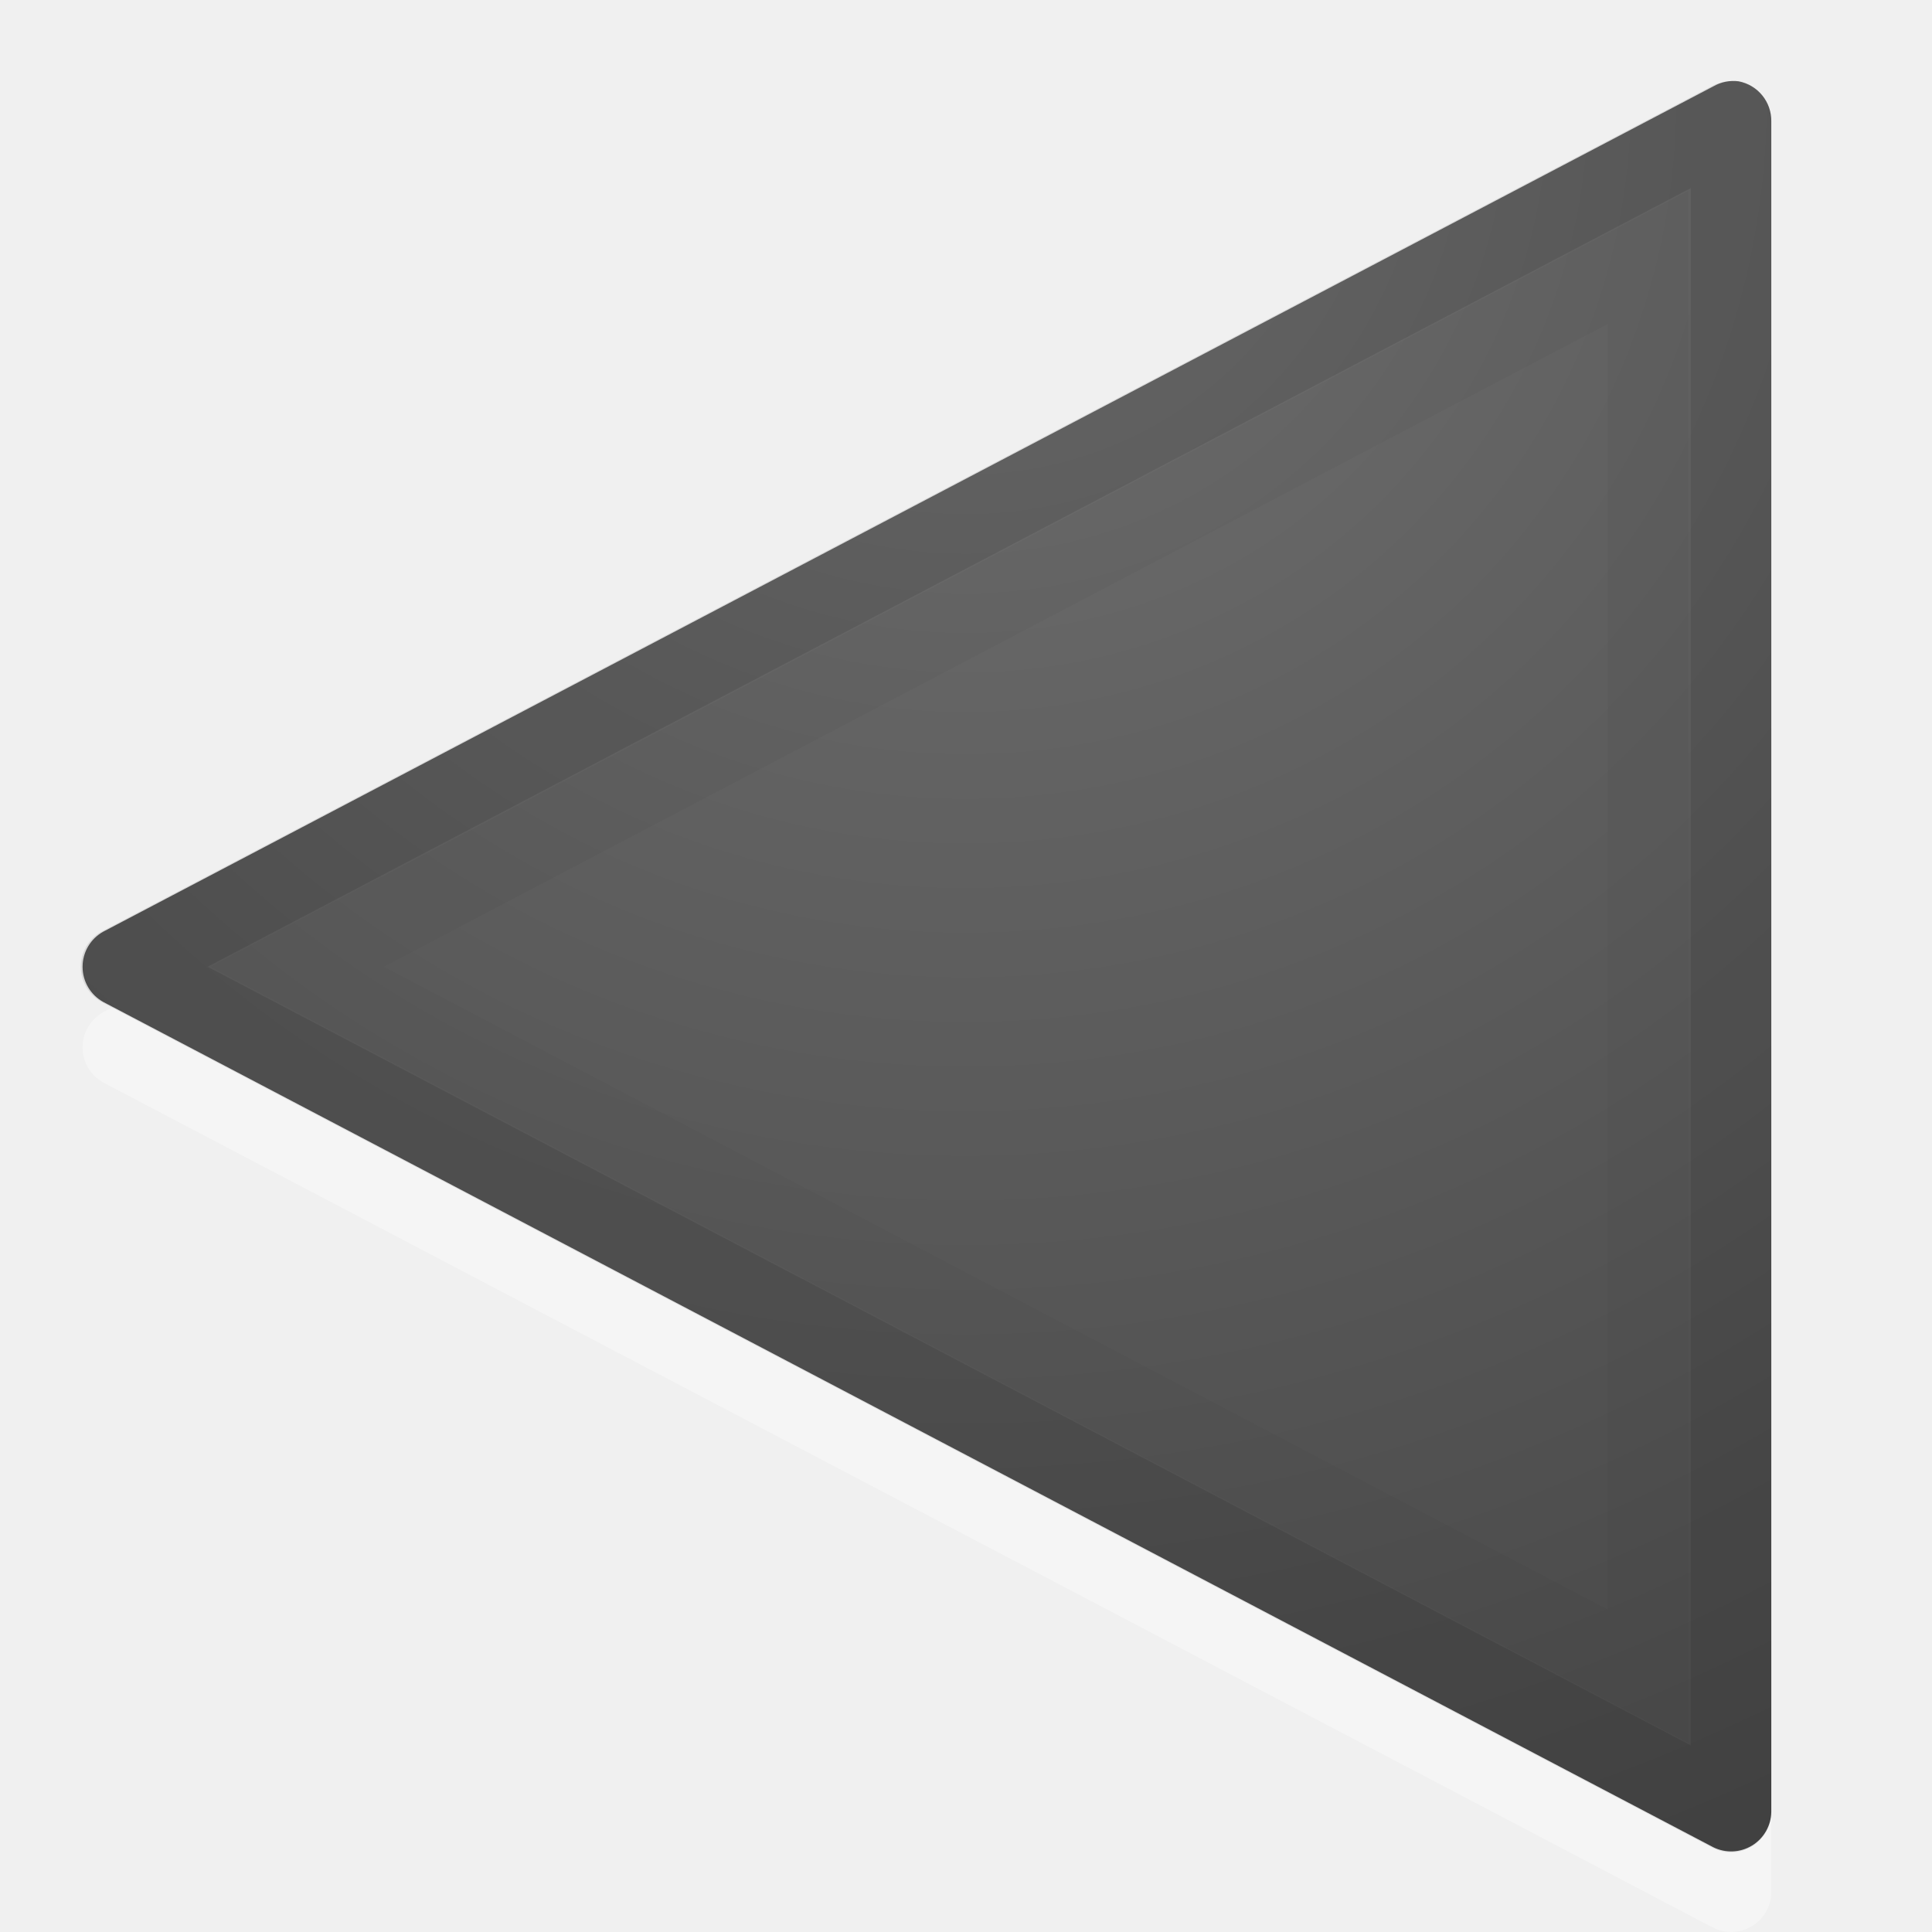
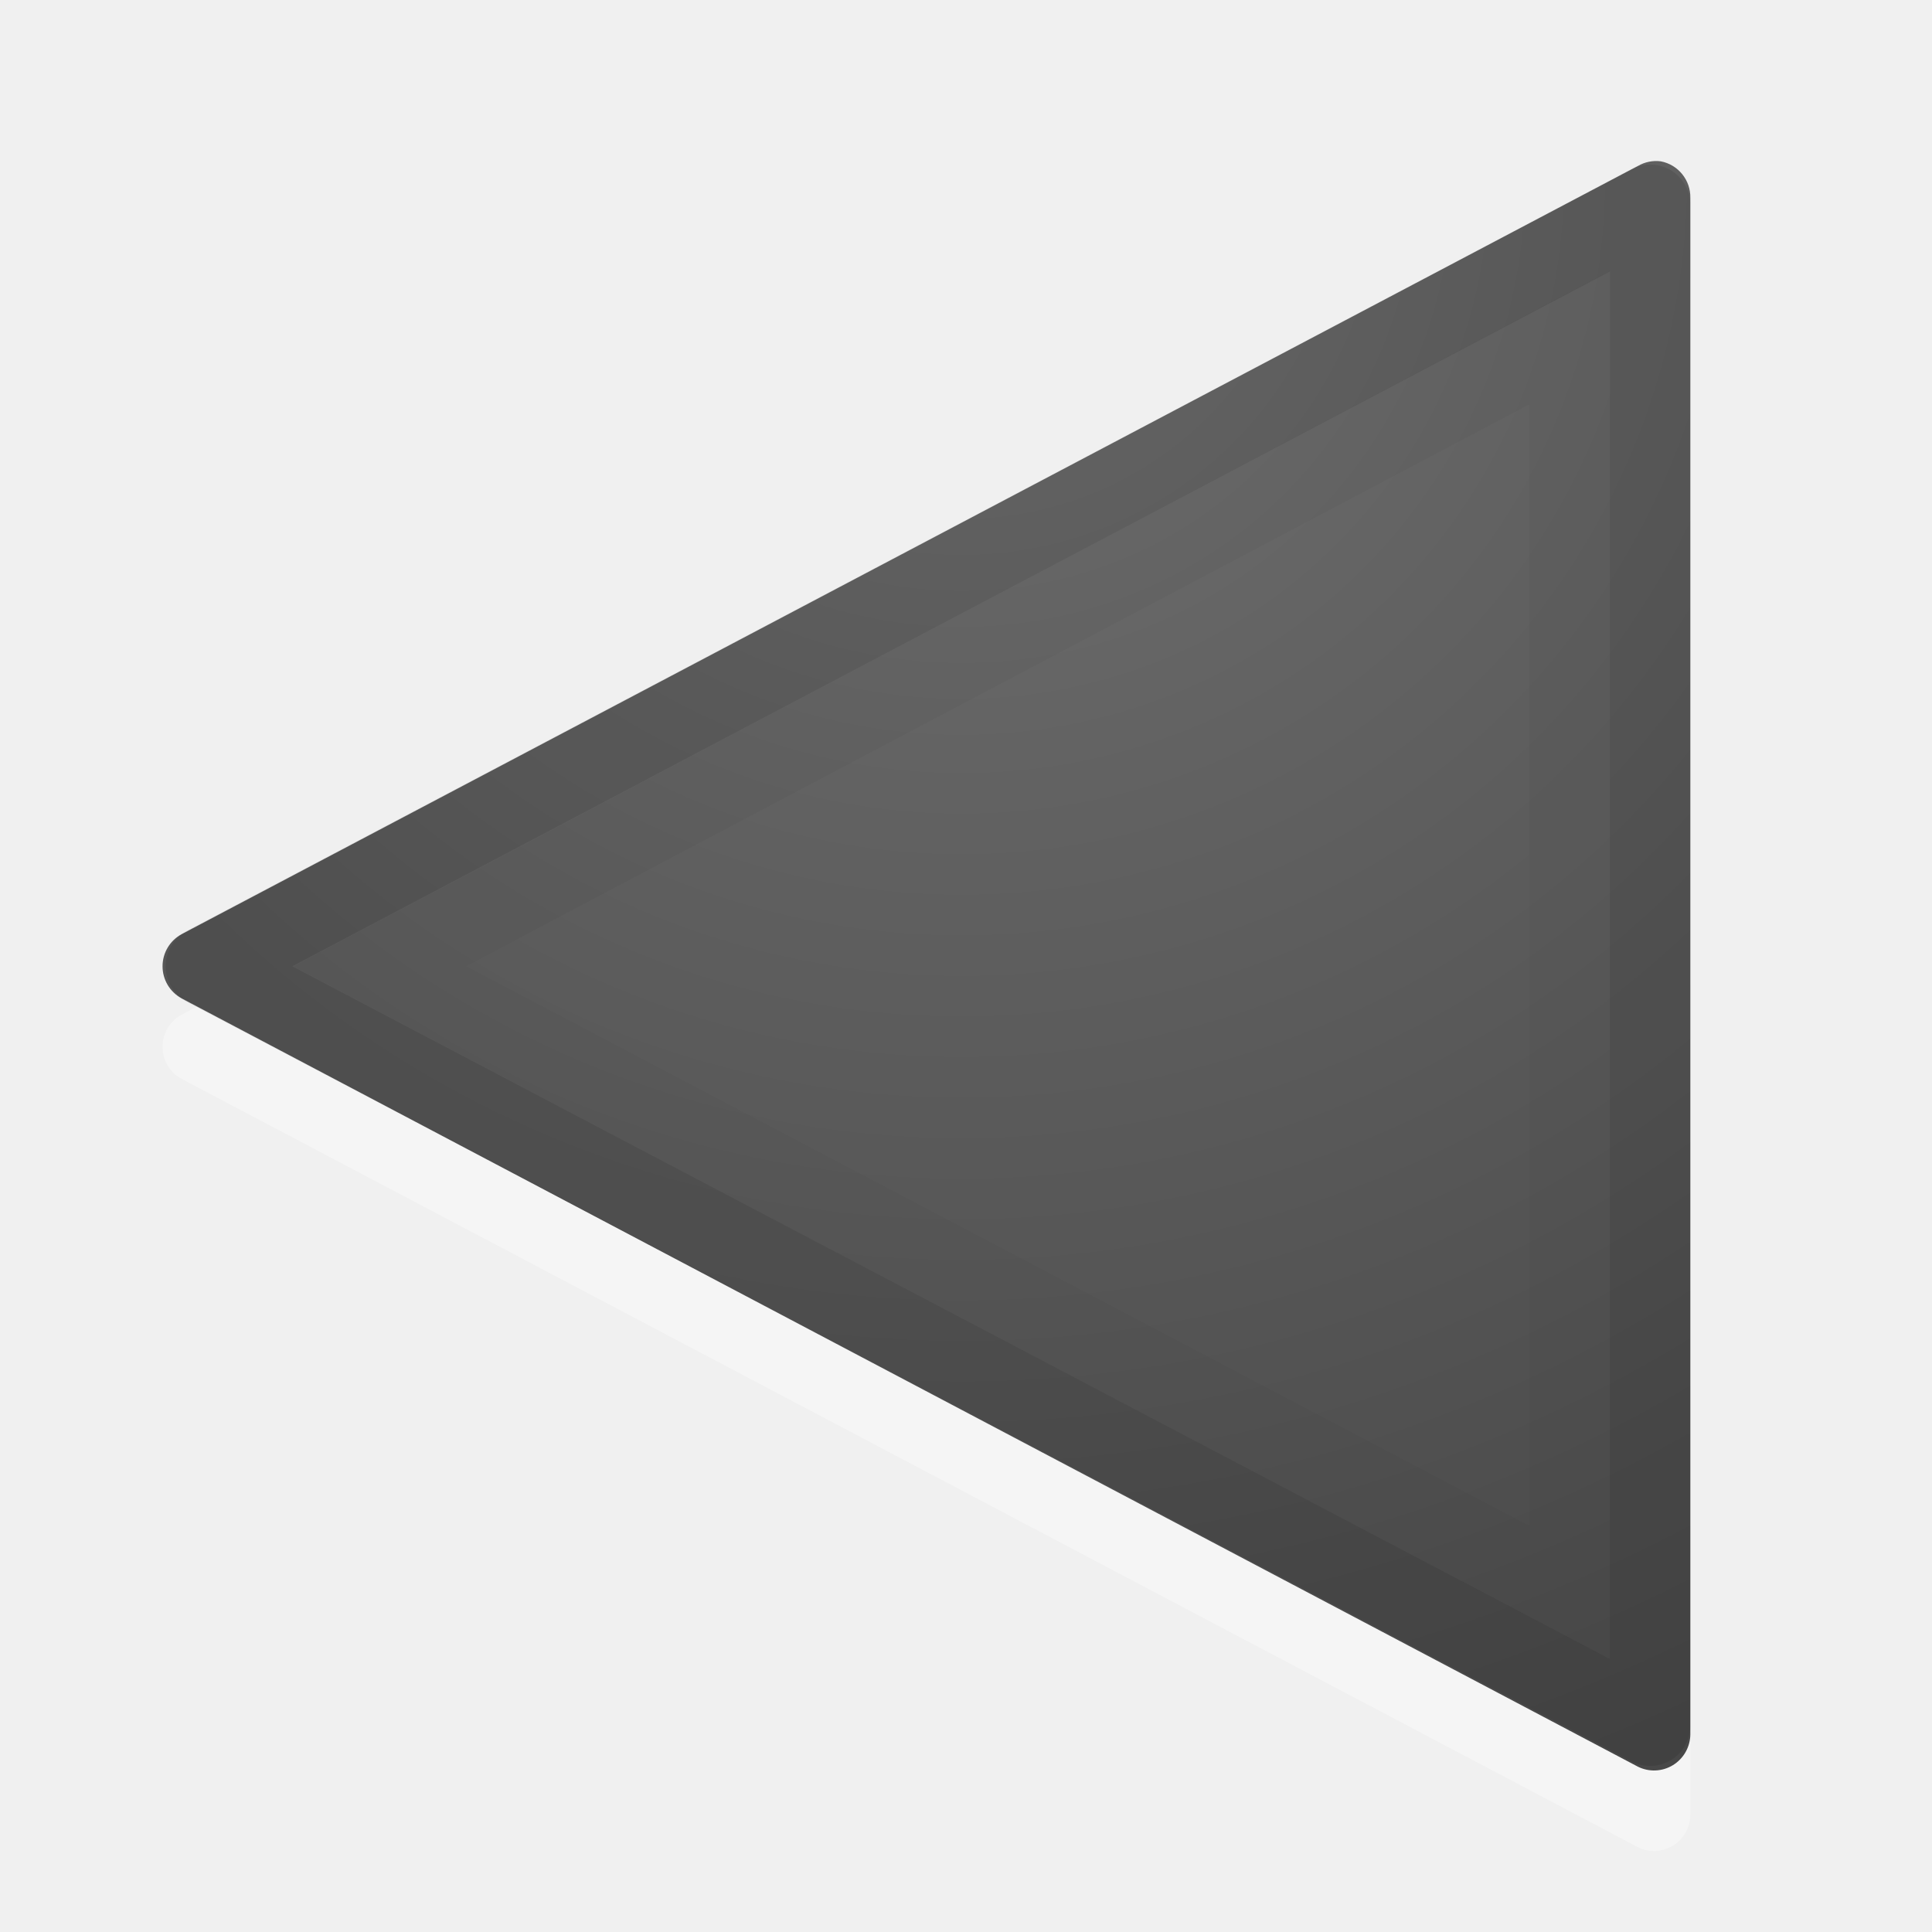
<svg xmlns="http://www.w3.org/2000/svg" xmlns:xlink="http://www.w3.org/1999/xlink" id="svg5280" height="24" width="24" version="1.1">
  <defs id="defs5282">
-     <radialGradient cx="16.202" cy="-19.005" r="20" fx="16.202" fy="-19.005" id="radialGradient3008-6-1" xlink:href="#linearGradient2867-449-88-871-390-598-476-591-434-148-57-177-641-289-620-227-114-444-680-744-4-1-5" gradientUnits="userSpaceOnUse" gradientTransform="matrix(0,1.500001,-1.524125,0,-16.95984,-23.07768)" />
    <linearGradient id="linearGradient2867-449-88-871-390-598-476-591-434-148-57-177-641-289-620-227-114-444-680-744-4-1-5">
      <stop id="stop5430-5-0-6" style="stop-color:#737373;stop-opacity:1" offset="0" />
      <stop id="stop5432-2-0-5" style="stop-color:#636363;stop-opacity:1" offset="0.262" />
      <stop id="stop5434-9-6-9" style="stop-color:#4b4b4b;stop-opacity:1" offset="0.705" />
      <stop id="stop5436-2-7-7" style="stop-color:#3f3f3f;stop-opacity:1" offset="1" />
    </linearGradient>
+     <radialGradient cx="16.202" cy="-19.005" r="20" fx="16.202" fy="-19.005" id="radialGradient3008-6-1-3" xlink:href="#linearGradient2867-449-88-871-390-598-476-591-434-148-57-177-641-289-620-227-114-444-680-744-4-1-5" gradientUnits="userSpaceOnUse" gradientTransform="matrix(0,1.363612,1.378817,0,38.15014,-19.8847)" />
  </defs>
-   <g transform="matrix(-1,0,0,1,24.00366,-7.99041)" id="layer1">
-     <path d="M 2.406,1 A 0.499,0.499 0 0 0 2,1.5 v 21 a 0.499,0.499 0 0 0 0.719,0.438 l 20,-10.5 a 0.499,0.499 0 0 0 0,-0.875 l -20,-10.5 A 0.499,0.499 0 0 0 2.406,1 Z" transform="translate(-2.1472099e-8,9.000362)" id="path4167-9" style="color:#000000;display:inline;overflow:visible;visibility:visible;opacity:0.35;fill:#ffffff;fill-opacity:1;fill-rule:nonzero;stroke:none;stroke-width:1;marker:none;enable-background:accumulate" />
-     <path d="M 2.406,1 A 0.499,0.499 0 0 0 2,1.5 v 21 a 0.499,0.499 0 0 0 0.719,0.438 l 20,-10.5 a 0.499,0.499 0 0 0 0,-0.875 l -20,-10.5 A 0.499,0.499 0 0 0 2.406,1 Z" transform="translate(-2.1472099e-8,8)" id="path4167" style="color:#000000;display:inline;overflow:visible;visibility:visible;fill:url(#radialGradient3008-6-1);fill-opacity:1;fill-rule:nonzero;stroke:none;stroke-width:1;marker:none;enable-background:accumulate" />
-     <path d="M 2.5,30.5 V 9.5 L 22.5,20 Z" id="path3375-6" style="color:#000000;display:inline;overflow:visible;visibility:visible;opacity:0.1;fill:none;stroke:#000000;stroke-width:1;stroke-linecap:round;stroke-linejoin:round;stroke-miterlimit:4;stroke-dasharray:none;stroke-dashoffset:0;stroke-opacity:1;marker:none;enable-background:accumulate" />
-     <path d="m 3.531,3.188 v 17.625 L 20.312,12 Z" transform="translate(-2.1472099e-8,8)" id="path4220-7" style="color:#000000;display:inline;overflow:visible;visibility:visible;opacity:0.03;fill:none;stroke:#000000;stroke-width:1;stroke-linecap:butt;stroke-linejoin:miter;stroke-miterlimit:4;stroke-dasharray:none;stroke-dashoffset:0;stroke-opacity:1;marker:none;enable-background:accumulate" />
-   </g>
+   <path d="m 20.63,3.004 a 0.451,0.453 0 0 1 0.368,0.455 V 22.549 a 0.451,0.453 0 0 1 -0.65,0.398 L 2.254,13.401 a 0.451,0.453 0 0 1 0,-0.795 L 20.348,3.061 a 0.451,0.453 0 0 1 0.283,-0.057 z" id="path4167-9" style="color:#000000;display:inline;overflow:visible;visibility:visible;opacity:0.35;fill:#ffffff;fill-opacity:1;fill-rule:nonzero;stroke:none;stroke-width:1;marker:none;enable-background:accumulate" />
+   <path d="m 20.63,2.004 a 0.451,0.453 0 0 1 0.368,0.455 V 21.549 a 0.451,0.453 0 0 1 -0.65,0.398 L 2.254,12.401 a 0.451,0.453 0 0 1 0,-0.795 L 20.348,2.061 a 0.451,0.453 0 0 1 0.283,-0.057 z" id="path4167" style="color:#000000;display:inline;overflow:visible;visibility:visible;fill:url(#radialGradient3008-6-1-3);fill-opacity:1;fill-rule:nonzero;stroke:none;stroke-width:1;marker:none;enable-background:accumulate" />
+   <path d="M 20.498,21.437 20.498,2.544 2.558,12.004 Z" id="path3375" style="color:#000000;display:inline;overflow:visible;visibility:visible;opacity:0.1;fill:none;stroke:#000000;stroke-width:1;stroke-linecap:round;stroke-linejoin:round;stroke-miterlimit:4;stroke-dasharray:none;stroke-dashoffset:0;stroke-opacity:1;marker:none;enable-background:accumulate" />
+   <path d="m 19.498,4.194 v 15.59 L 4.718,12.004 Z" id="path4220" style="color:#000000;display:inline;overflow:visible;visibility:visible;opacity:0.03;fill:none;stroke:#000000;stroke-width:1;stroke-linecap:butt;stroke-linejoin:miter;stroke-miterlimit:4;stroke-dasharray:none;stroke-dashoffset:0;stroke-opacity:1;marker:none;enable-background:accumulate" />
</svg>
